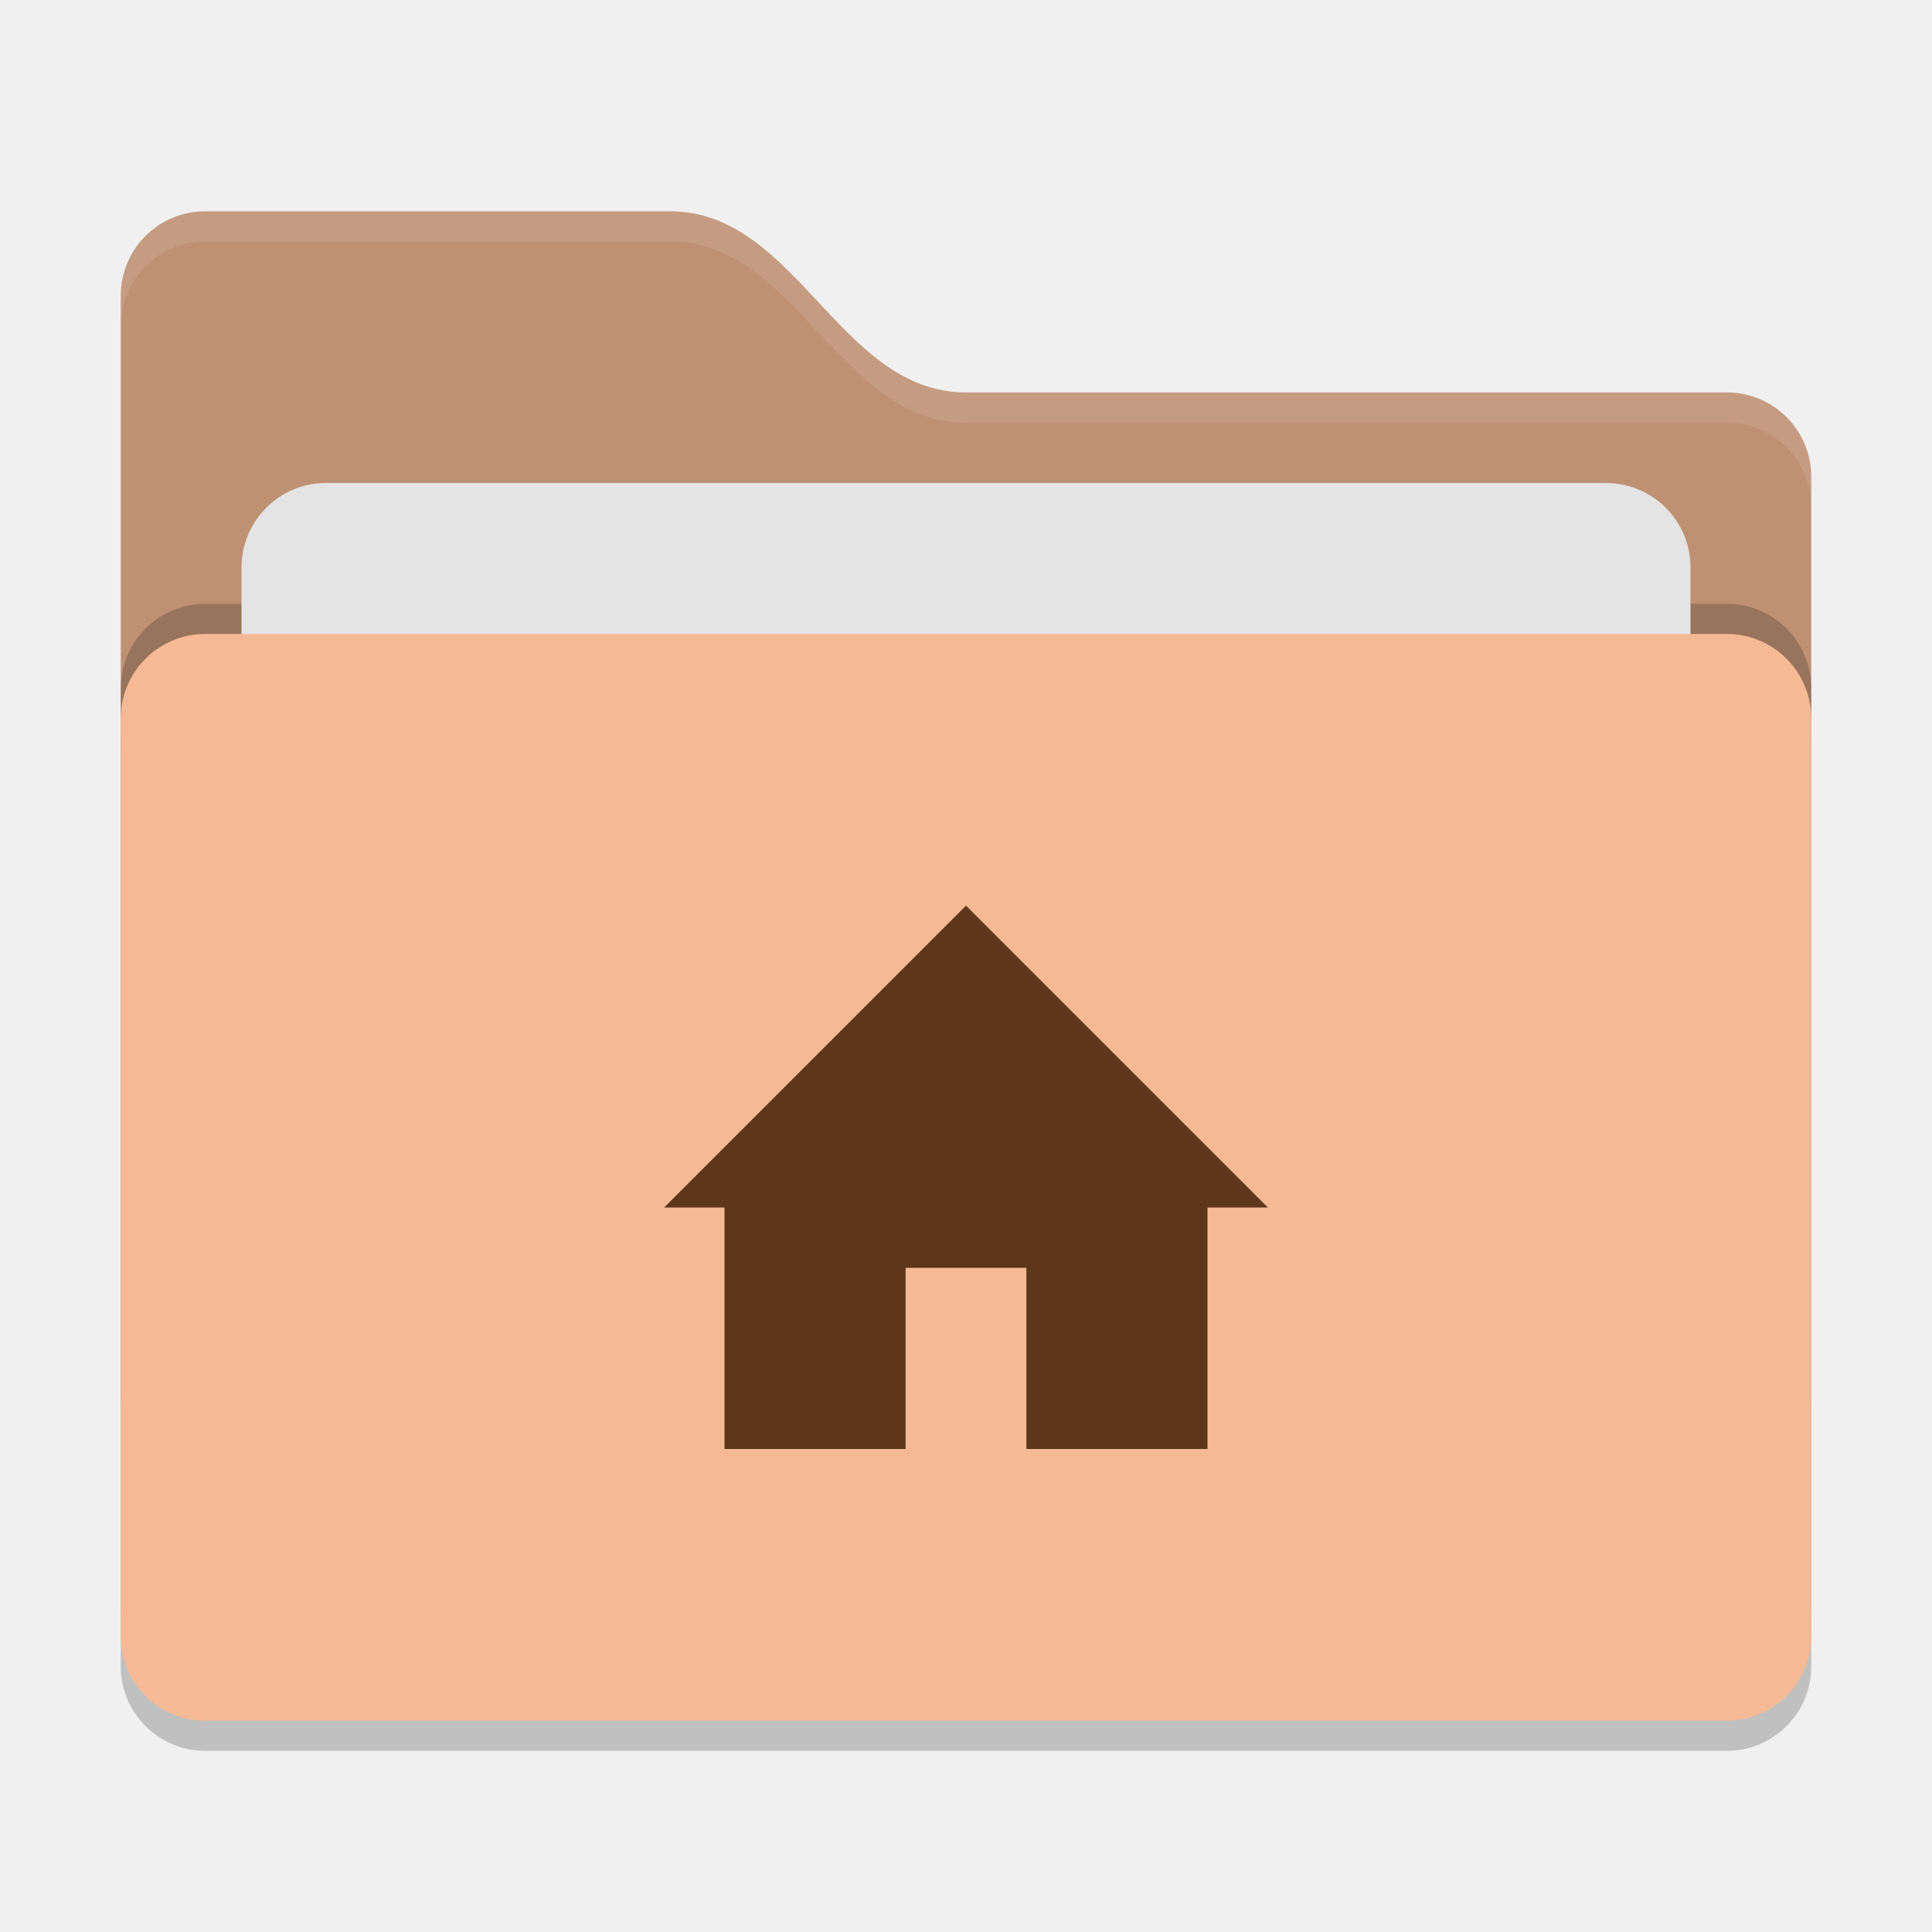
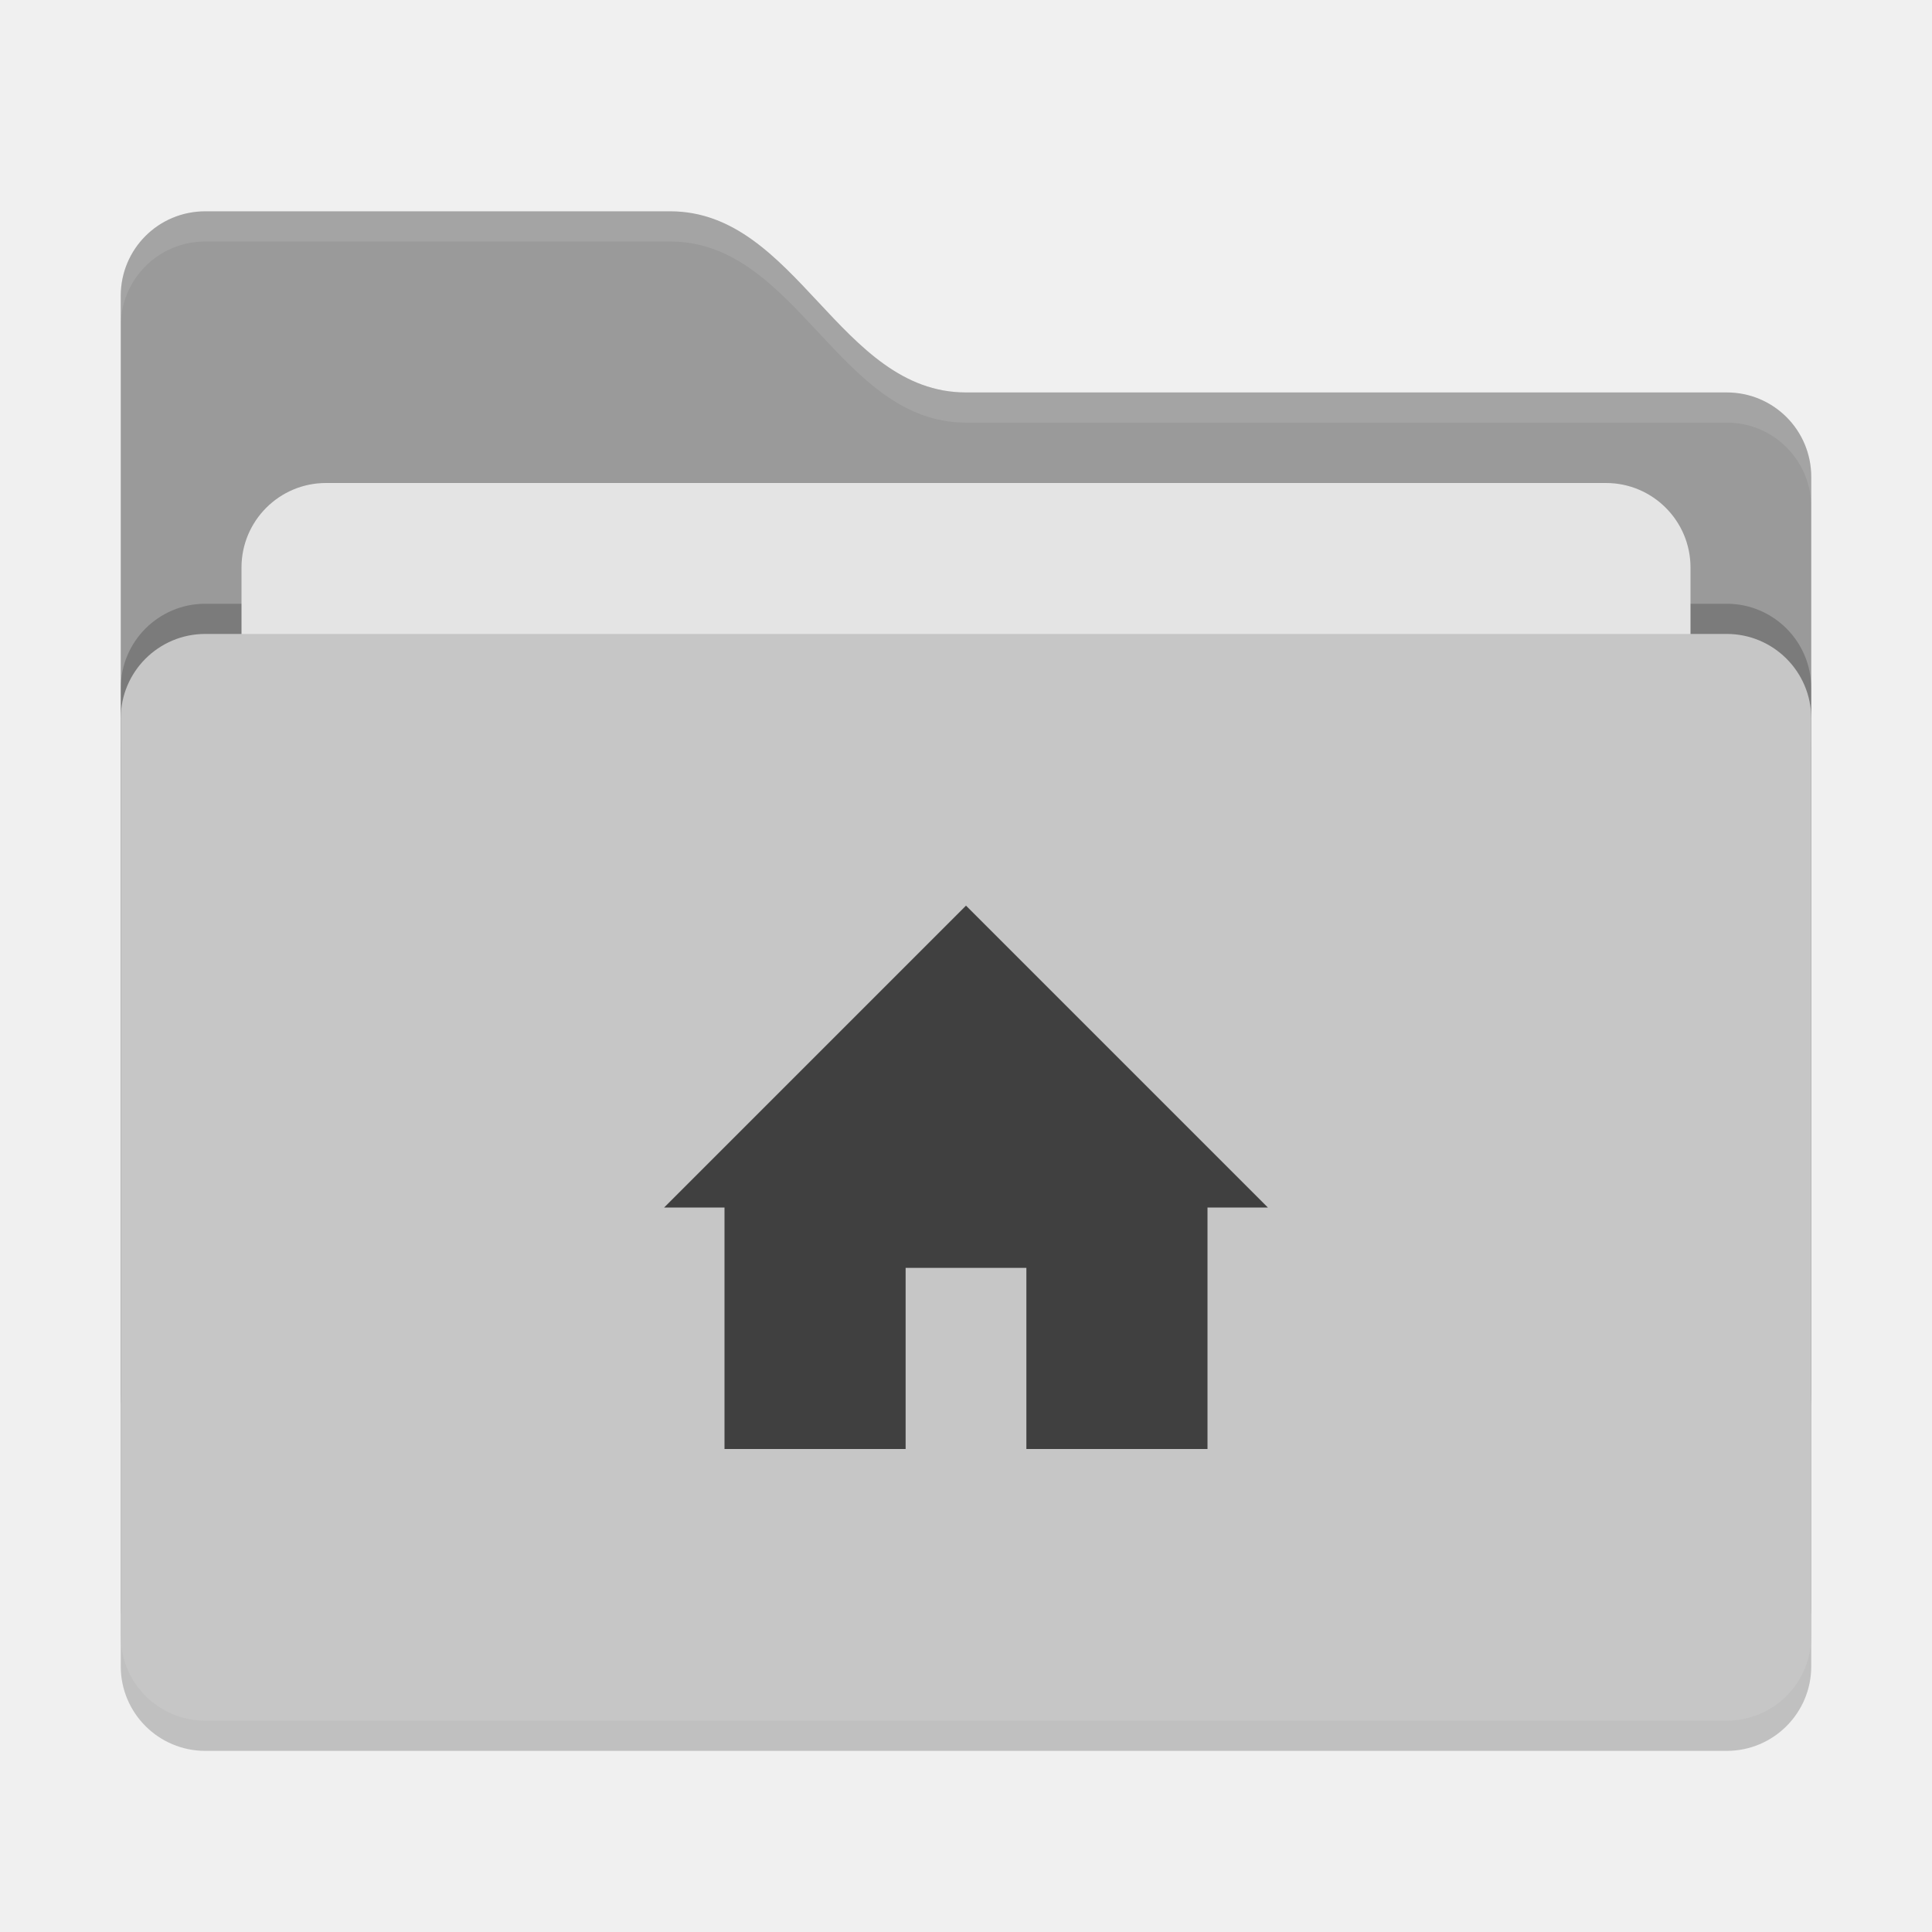
<svg xmlns="http://www.w3.org/2000/svg" width="64" height="64" version="1">
  <rect style="opacity:0.2" width="56" height="36" x="4" y="22" rx="2.8" ry="2.8" />
-   <path style="fill:#bf9174" d="M 4,46.2 C 4,47.751 5.249,49 6.8,49 H 57.2 C 58.751,49 60,47.751 60,46.2 V 15.8 C 60,14.249 58.751,13 57.2,13 H 32 C 27.8,13 26.4,7 22.2,7 H 6.8 C 5.249,7 4,8.249 4,9.8" />
+   <path style="fill:#9a9a9a" d="M 4,46.2 C 4,47.751 5.249,49 6.8,49 H 57.2 C 58.751,49 60,47.751 60,46.2 V 15.8 C 60,14.249 58.751,13 57.2,13 H 32 C 27.8,13 26.4,7 22.2,7 H 6.8 C 5.249,7 4,8.249 4,9.8" />
  <rect style="opacity:0.2" width="56" height="36" x="4" y="20" rx="2.8" ry="2.8" />
  <rect style="fill:#e4e4e4" width="48" height="22" x="8" y="16" rx="2.8" ry="2.8" />
-   <rect style="fill:#f5ba95" width="56" height="36" x="4" y="21" rx="2.8" ry="2.8" />
+   <rect style="fill:#c6c6c6" width="56" height="36" x="4" y="21" rx="2.8" ry="2.8" />
  <path style="opacity:0.1;fill:#ffffff" d="M 6.801,7 C 5.25,7 4,8.25 4,9.801 V 10.801 C 4,9.25 5.25,8 6.801,8 H 22.199 C 26.399,8 27.8,14 32,14 H 57.199 C 58.75,14 60,15.25 60,16.801 V 15.801 C 60,14.25 58.75,13 57.199,13 H 32 C 27.8,13 26.399,7 22.199,7 Z" />
-   <path style="fill:#5e371b" d="M 22,40 H 24 V 48 H 30 V 42 H 34 V 48 H 40 V 40 H 42 L 32,30 Z" />
+   <path style="fill:#404040" d="M 22,40 H 24 V 48 H 30 V 42 H 34 V 48 H 40 V 40 H 42 L 32,30 Z" />
</svg>
